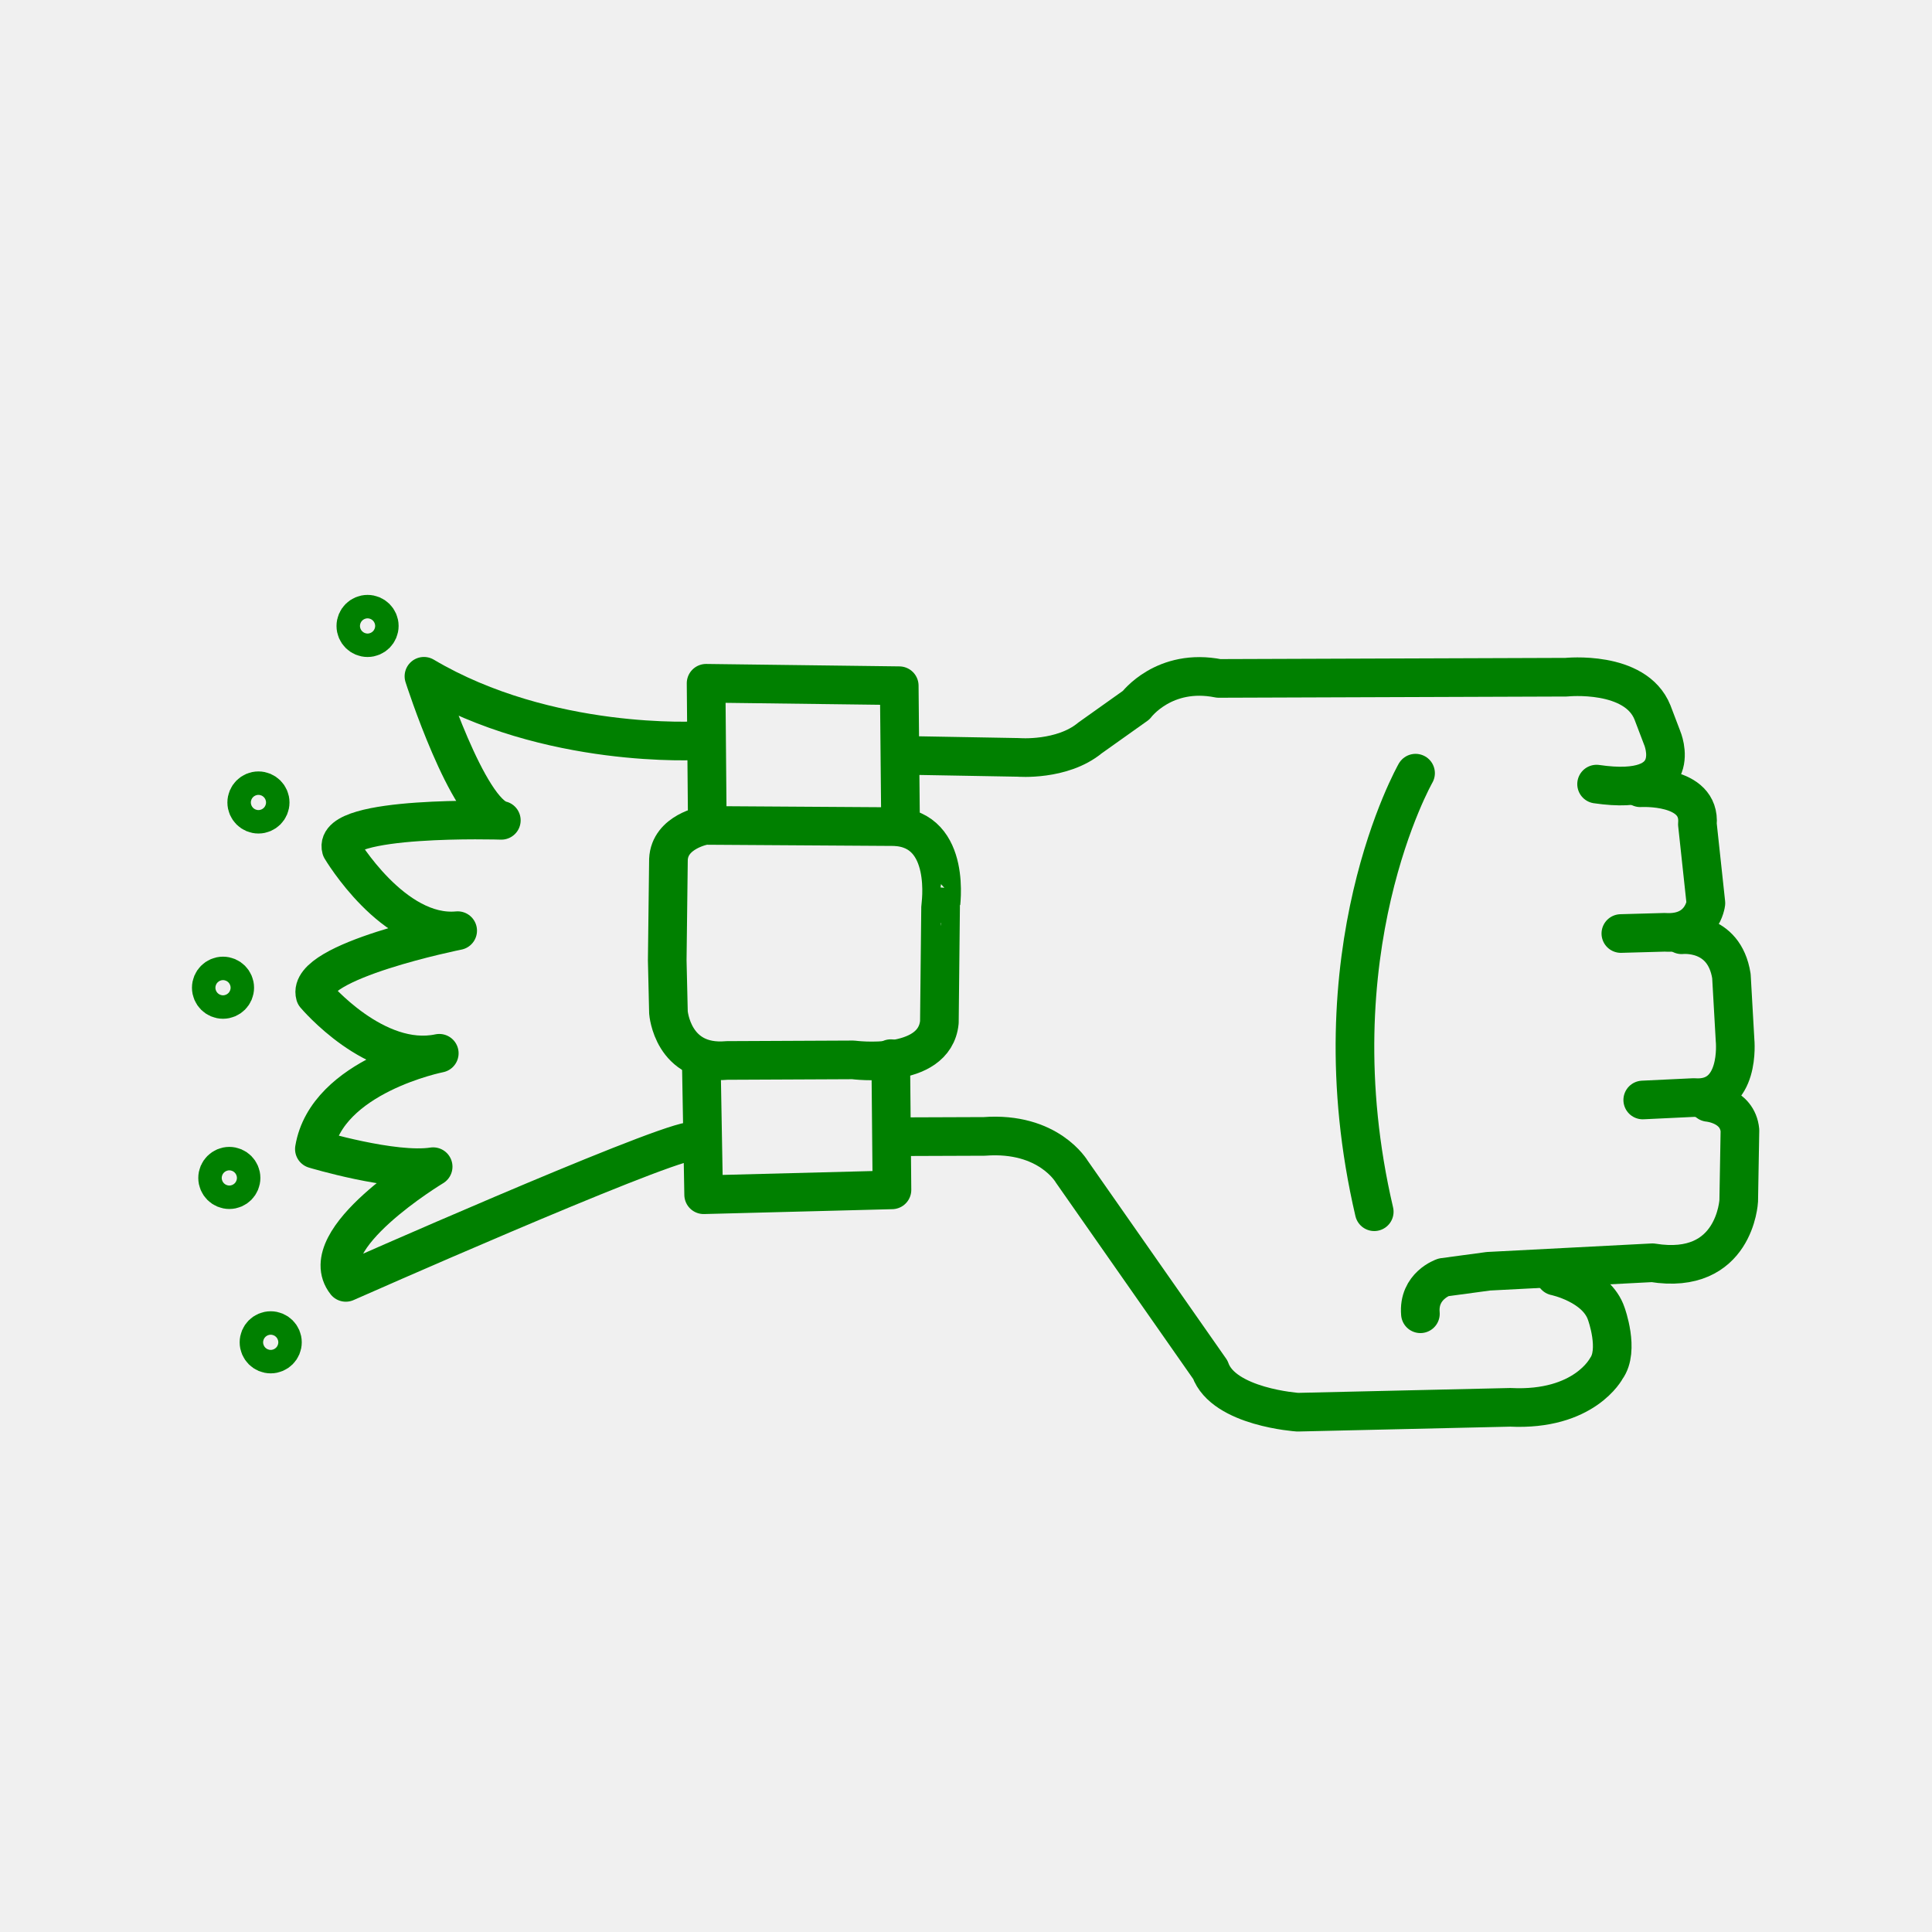
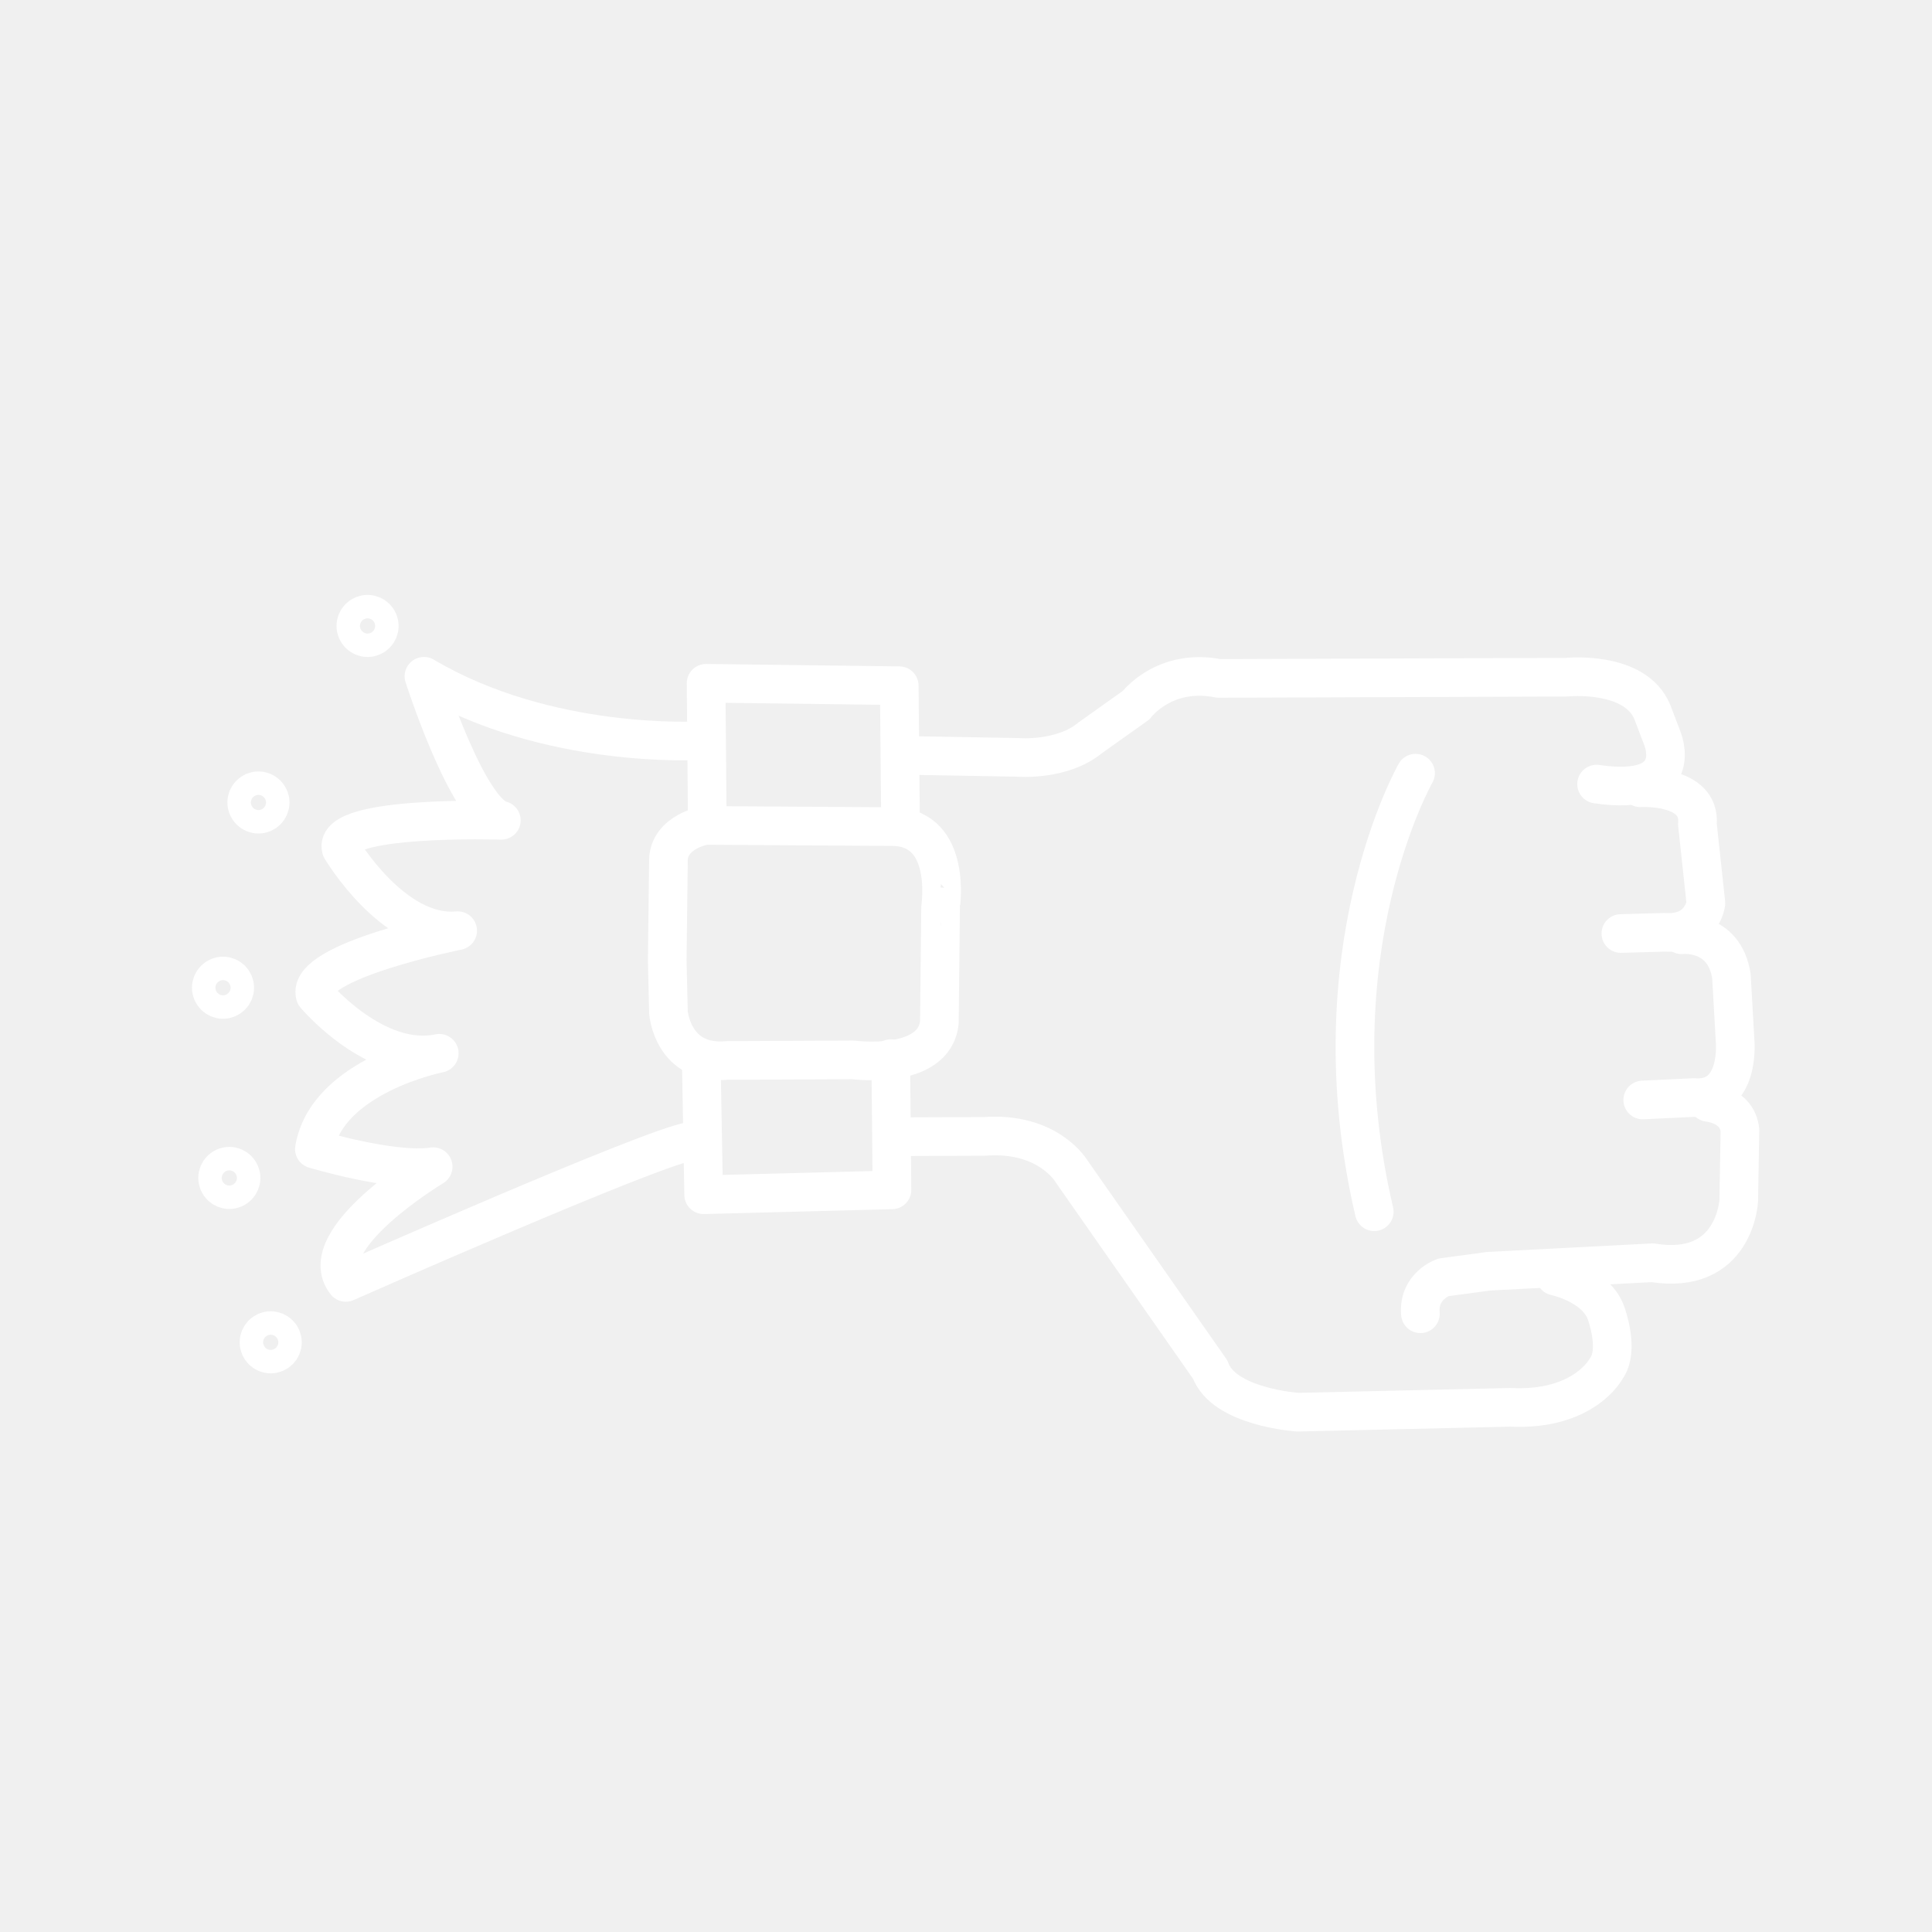
- <svg xmlns="http://www.w3.org/2000/svg" version="1.1" x="0px" y="0px" viewBox="0 0 100 100" enable-background="new 0 0 100 100" xml:space="preserve" style="stroke:green">
+ <svg xmlns="http://www.w3.org/2000/svg" version="1.1" x="0px" y="0px" viewBox="0 0 100 100" enable-background="new 0 0 100 100" xml:space="preserve" style="stroke:white">
  <path fill="none" stroke-width="2" stroke-linecap="round" stroke-linejoin="round" stroke-miterlimit="10" d="  M46.776,39.097l5.932,0.105c0,0,2.264,0.189,3.71-1.006l2.389-1.698c0,0,1.446-1.949,4.276-1.383l17.984-0.063  c0,0,3.584-0.377,4.465,1.824l0.503,1.32c0,0,1.32,3.081-3.396,2.389" />
  <path fill="none" stroke-width="2" stroke-linecap="round" stroke-linejoin="round" stroke-miterlimit="10" d="  M84.902,40.774c0,0,3.144-0.189,2.955,1.886l0.44,4.087c0,0-0.189,1.635-2.138,1.509l-2.264,0.063" />
  <path fill="none" stroke-width="2" stroke-linecap="round" stroke-linejoin="round" stroke-miterlimit="10" d="  M87.04,48.383c0,0,2.201-0.252,2.578,2.138l0.189,3.333c0,0,0.314,3.144-2.138,2.955l-2.641,0.126" />
  <path fill="none" stroke-width="2" stroke-linecap="round" stroke-linejoin="round" stroke-miterlimit="10" d="  M88.424,57.06c0,0,1.509,0.126,1.635,1.446l-0.063,3.647c0,0-0.189,3.899-4.465,3.207l-8.489,0.44l-2.327,0.314  c0,0-1.32,0.44-1.195,1.886" />
  <path fill="none" stroke-width="2" stroke-linecap="round" stroke-linejoin="round" stroke-miterlimit="10" d="  M80.501,66.052c0,0,2.138,0.44,2.641,1.949c0,0,0.692,1.886,0,2.83c0,0-1.132,2.201-4.968,2.012L67.17,73.095  c0,0-3.836-0.252-4.527-2.201l-7.168-10.25c0,0-1.195-2.075-4.527-1.824l-4.61,0.017" />
  <polyline fill="none" stroke-width="2" stroke-linecap="round" stroke-linejoin="round" stroke-miterlimit="10" points="  46.105,54.796 46.168,61.587 36.421,61.839 36.296,54.796 " />
  <polyline fill="none" stroke-width="2" stroke-linecap="round" stroke-linejoin="round" stroke-miterlimit="10" points="  46.608,42.22 46.545,35.492 36.547,35.366 36.61,42.58 " />
  <path fill="none" stroke-width="2" stroke-linecap="round" stroke-linejoin="round" stroke-miterlimit="10" d="  M46.294,42.786l-9.809-0.063c0,0-1.824,0.314-1.886,1.761l-0.063,5.219l0.063,2.704c0,0,0.209,2.734,3.039,2.482l6.519-0.03  c0,0,4.213,0.566,4.465-1.949l0.063-5.974C48.683,46.936,49.312,42.912,46.294,42.786z" />
  <path fill="none" stroke-width="2" stroke-linecap="round" stroke-linejoin="round" stroke-miterlimit="10" d="  M73.269,40.019c0,0-5.282,9.243-2.138,22.7" />
  <path fill="none" stroke-width="2" stroke-linecap="round" stroke-linejoin="round" stroke-miterlimit="10" d="  M36.182,38.336c0,0-7.813,0.476-14.239-3.332c0,0,2.261,7.06,4.006,7.456c0,0-8.765-0.278-8.289,1.467c0,0,2.697,4.561,6.029,4.244  c0,0-7.87,1.576-7.377,3.332c0,0,3.12,3.714,6.425,3.014c0,0-5.83,1.15-6.465,4.958c0,0,4.085,1.23,6.148,0.912  c0,0-6.267,3.768-4.521,5.989c0,0,15.773-6.981,17.836-7.299" />
  <circle fill="none" stroke-width="2" stroke-linecap="round" stroke-linejoin="round" stroke-miterlimit="10" cx="19.025" cy="32.399" r="0.607" />
  <circle fill="none" stroke-width="2" stroke-linecap="round" stroke-linejoin="round" stroke-miterlimit="10" cx="13.377" cy="41.536" r="0.607" />
  <circle fill="none" stroke-width="2" stroke-linecap="round" stroke-linejoin="round" stroke-miterlimit="10" cx="11.543" cy="51.124" r="0.607" />
  <circle fill="none" stroke-width="2" stroke-linecap="round" stroke-linejoin="round" stroke-miterlimit="10" cx="11.87" cy="60.97" r="0.607" />
  <circle fill="none" stroke-width="2" stroke-linecap="round" stroke-linejoin="round" stroke-miterlimit="10" cx="14.012" cy="69.478" r="0.607" />
</svg>
